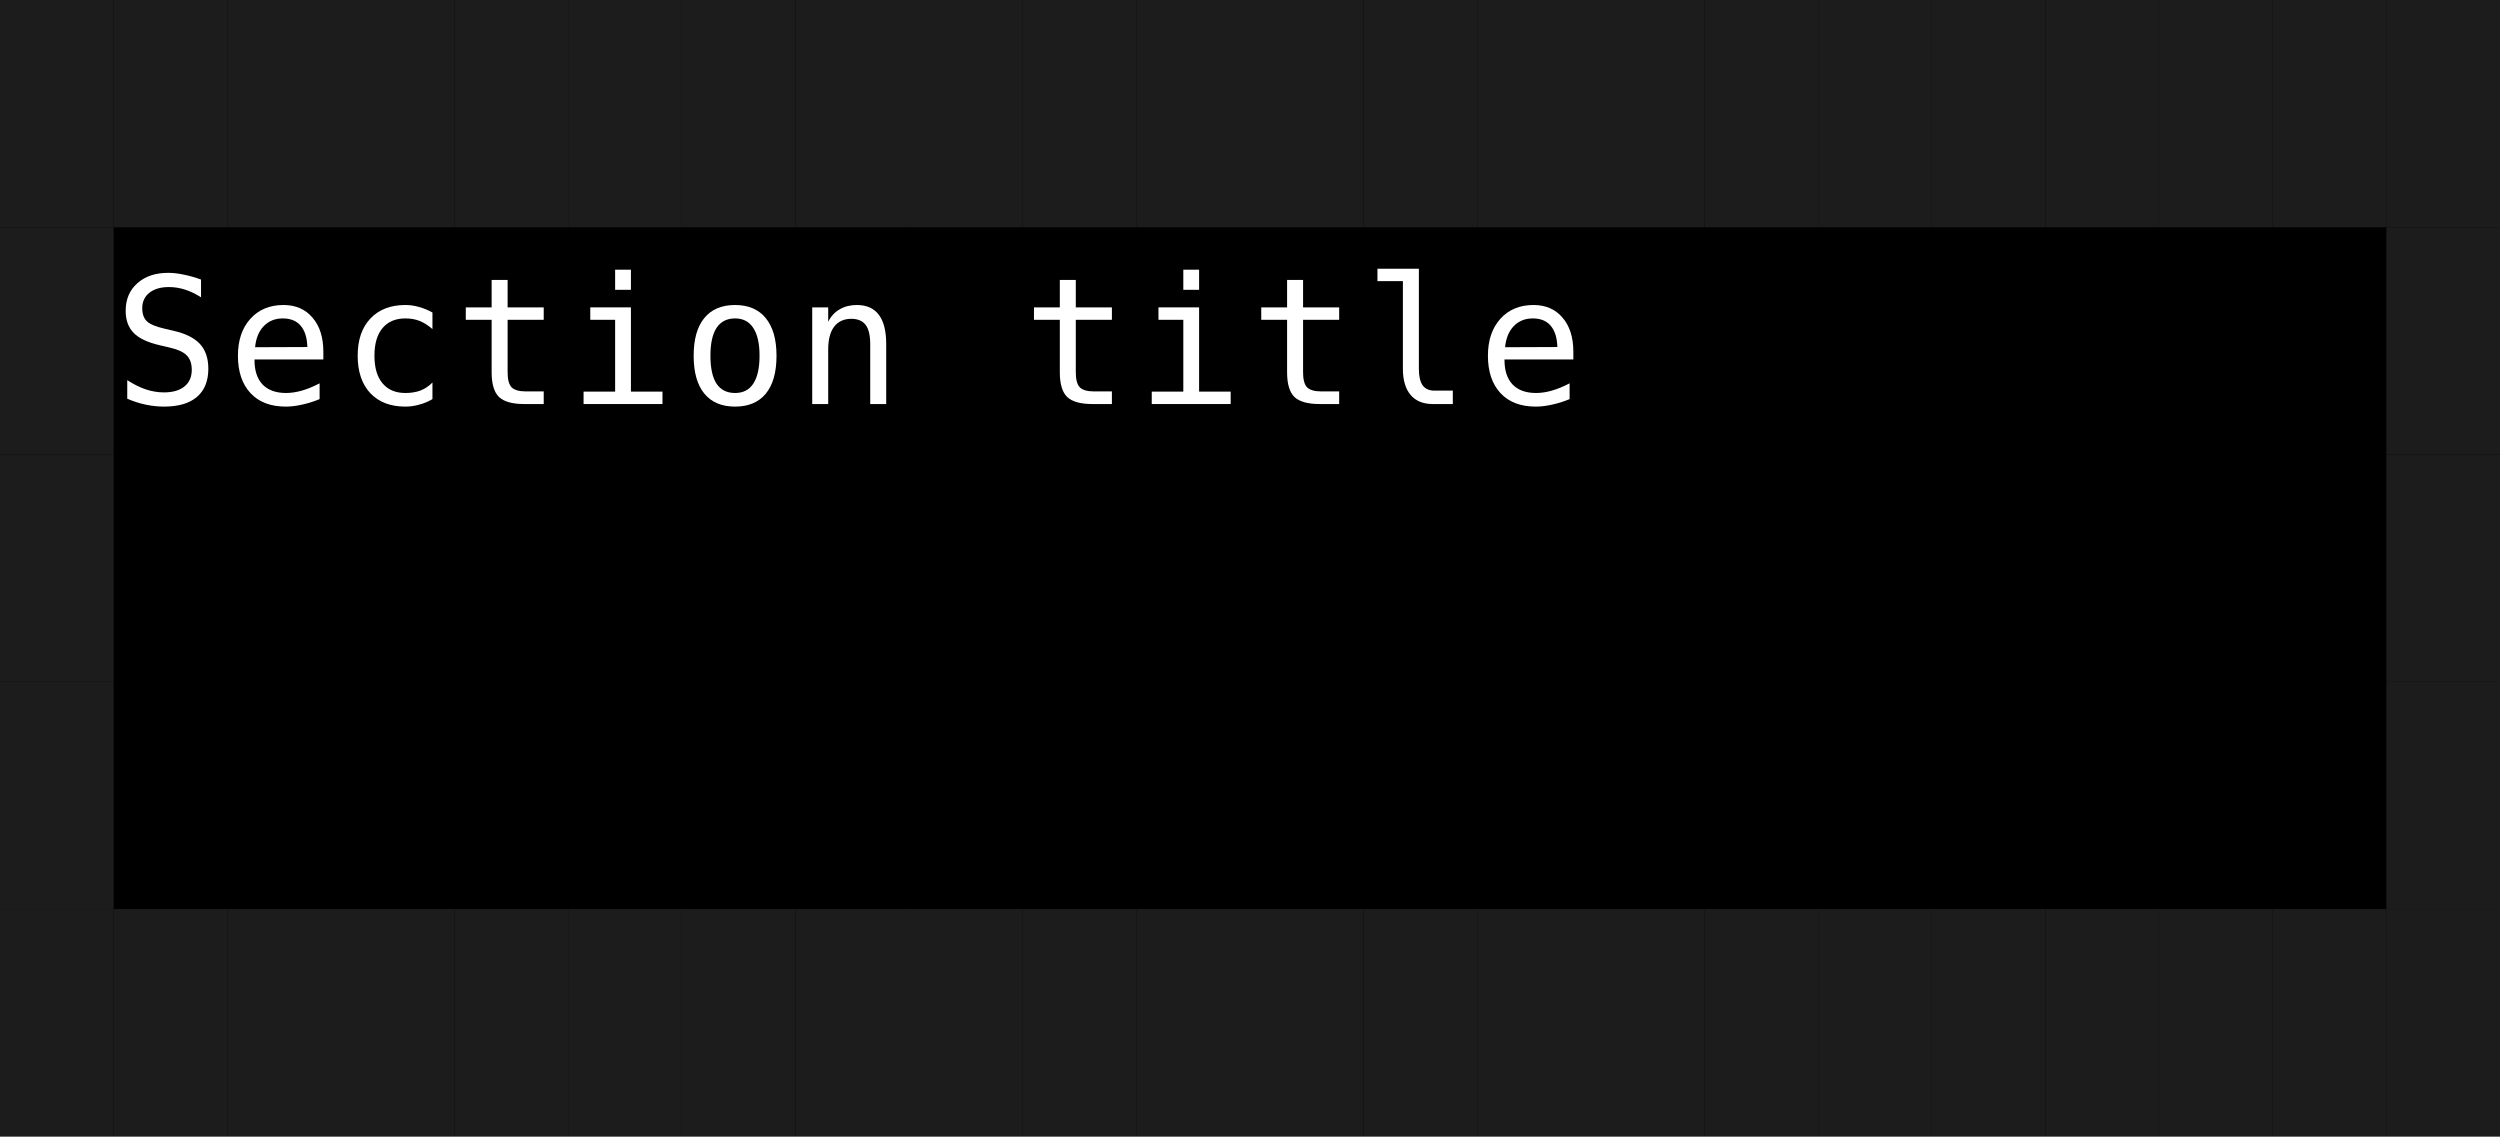
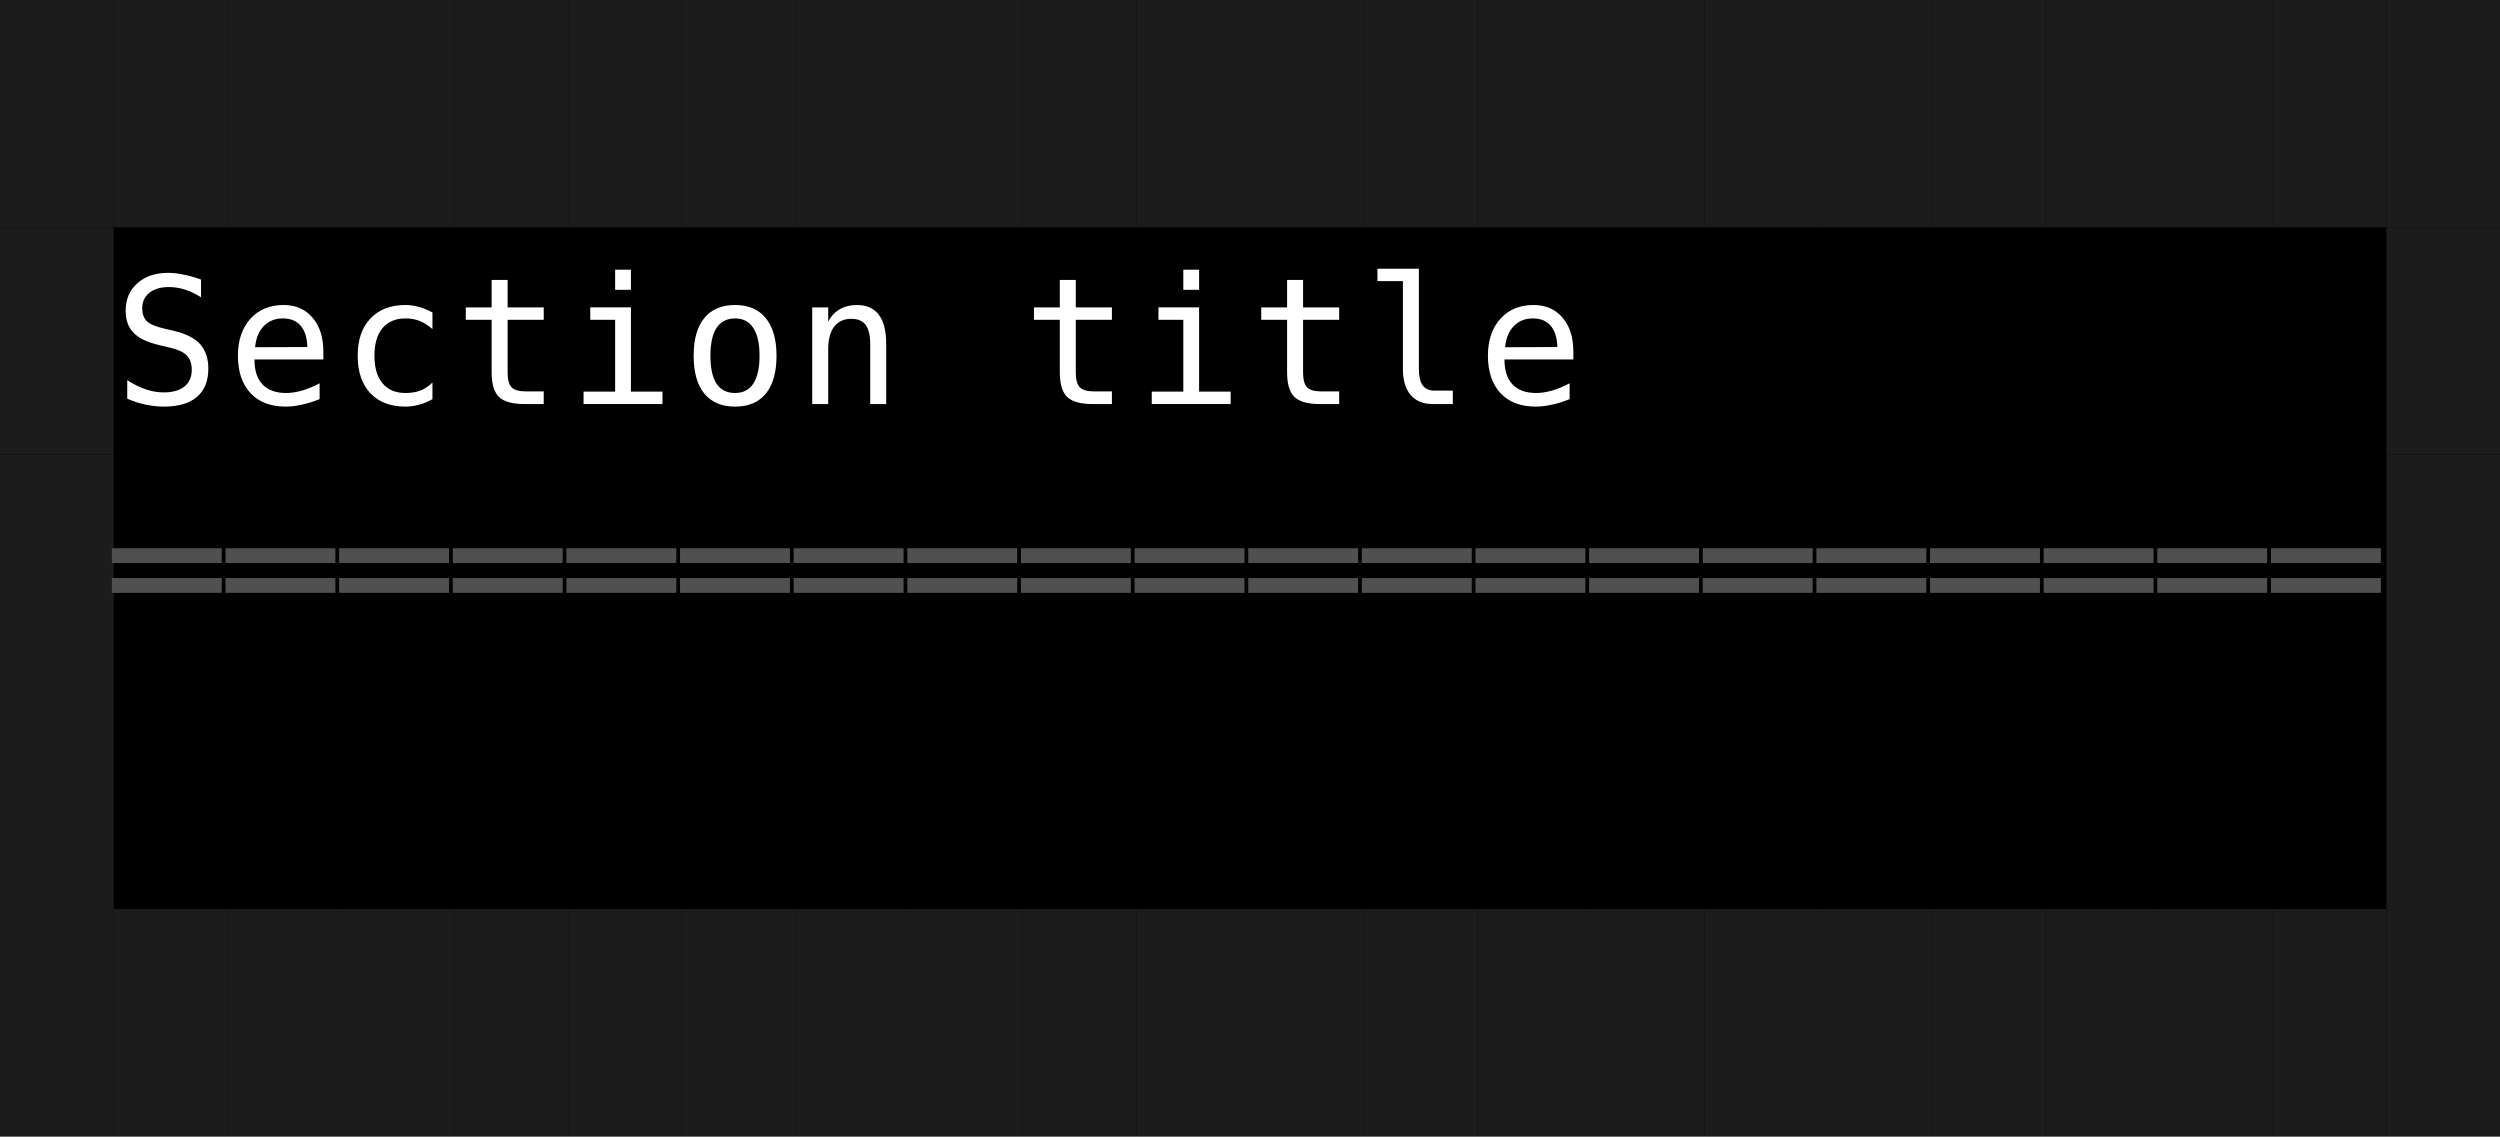
<svg xmlns="http://www.w3.org/2000/svg" width="198" height="90" viewBox="0 0 198 90" role="img" aria-label="Narrow Heading" style="background:#000000">
  <rect width="100%" height="100%" fill="#000000" />
  <g font-family="ui-monospace, SFMono-Regular, Menlo, Consolas, monospace" font-size="14">
    <rect x="0" y="0" width="9" height="18" fill="#1c1c1c" />
    <rect x="9" y="0" width="9" height="18" fill="#1c1c1c" />
    <rect x="18" y="0" width="9" height="18" fill="#1c1c1c" />
    <rect x="27" y="0" width="9" height="18" fill="#1c1c1c" />
    <rect x="36" y="0" width="9" height="18" fill="#1c1c1c" />
    <rect x="45" y="0" width="9" height="18" fill="#1c1c1c" />
    <rect x="54" y="0" width="9" height="18" fill="#1c1c1c" />
    <rect x="63" y="0" width="9" height="18" fill="#1c1c1c" />
    <rect x="72" y="0" width="9" height="18" fill="#1c1c1c" />
    <rect x="81" y="0" width="9" height="18" fill="#1c1c1c" />
    <rect x="90" y="0" width="9" height="18" fill="#1c1c1c" />
    <rect x="99" y="0" width="9" height="18" fill="#1c1c1c" />
    <rect x="108" y="0" width="9" height="18" fill="#1c1c1c" />
    <rect x="117" y="0" width="9" height="18" fill="#1c1c1c" />
    <rect x="126" y="0" width="9" height="18" fill="#1c1c1c" />
    <rect x="135" y="0" width="9" height="18" fill="#1c1c1c" />
    <rect x="144" y="0" width="9" height="18" fill="#1c1c1c" />
    <rect x="153" y="0" width="9" height="18" fill="#1c1c1c" />
    <rect x="162" y="0" width="9" height="18" fill="#1c1c1c" />
    <rect x="171" y="0" width="9" height="18" fill="#1c1c1c" />
    <rect x="180" y="0" width="9" height="18" fill="#1c1c1c" />
    <rect x="189" y="0" width="9" height="18" fill="#1c1c1c" />
    <rect x="0" y="18" width="9" height="18" fill="#1c1c1c" />
    <text x="9" y="32" fill="#ffffff">S</text>
    <text x="18" y="32" fill="#ffffff">e</text>
    <text x="27" y="32" fill="#ffffff">c</text>
    <text x="36" y="32" fill="#ffffff">t</text>
    <text x="45" y="32" fill="#ffffff">i</text>
    <text x="54" y="32" fill="#ffffff">o</text>
    <text x="63" y="32" fill="#ffffff">n</text>
    <text x="81" y="32" fill="#ffffff">t</text>
    <text x="90" y="32" fill="#ffffff">i</text>
    <text x="99" y="32" fill="#ffffff">t</text>
    <text x="108" y="32" fill="#ffffff">l</text>
    <text x="117" y="32" fill="#ffffff">e</text>
    <rect x="189" y="18" width="9" height="18" fill="#1c1c1c" />
    <rect x="0" y="36" width="9" height="18" fill="#1c1c1c" />
+     <text x="9" y="50" fill="#505050">═</text>
+     <text x="18" y="50" fill="#505050">═</text>
+     <text x="27" y="50" fill="#505050">═</text>
+     <text x="36" y="50" fill="#505050">═</text>
+     <text x="45" y="50" fill="#505050">═</text>
+     <text x="54" y="50" fill="#505050">═</text>
+     <text x="63" y="50" fill="#505050">═</text>
+     <text x="72" y="50" fill="#505050">═</text>
+     <text x="81" y="50" fill="#505050">═</text>
+     <text x="90" y="50" fill="#505050">═</text>
+     <text x="99" y="50" fill="#505050">═</text>
+     <text x="108" y="50" fill="#505050">═</text>
+     <text x="117" y="50" fill="#505050">═</text>
+     <text x="126" y="50" fill="#505050">═</text>
+     <text x="135" y="50" fill="#505050">═</text>
+     <text x="144" y="50" fill="#505050">═</text>
+     <text x="153" y="50" fill="#505050">═</text>
+     <text x="162" y="50" fill="#505050">═</text>
+     <text x="171" y="50" fill="#505050">═</text>
+     <text x="180" y="50" fill="#505050">═</text>
    <rect x="189" y="36" width="9" height="18" fill="#1c1c1c" />
    <rect x="0" y="54" width="9" height="18" fill="#1c1c1c" />
    <rect x="189" y="54" width="9" height="18" fill="#1c1c1c" />
    <rect x="0" y="72" width="9" height="18" fill="#1c1c1c" />
    <rect x="9" y="72" width="9" height="18" fill="#1c1c1c" />
    <rect x="18" y="72" width="9" height="18" fill="#1c1c1c" />
    <rect x="27" y="72" width="9" height="18" fill="#1c1c1c" />
    <rect x="36" y="72" width="9" height="18" fill="#1c1c1c" />
    <rect x="45" y="72" width="9" height="18" fill="#1c1c1c" />
    <rect x="54" y="72" width="9" height="18" fill="#1c1c1c" />
    <rect x="63" y="72" width="9" height="18" fill="#1c1c1c" />
    <rect x="72" y="72" width="9" height="18" fill="#1c1c1c" />
    <rect x="81" y="72" width="9" height="18" fill="#1c1c1c" />
    <rect x="90" y="72" width="9" height="18" fill="#1c1c1c" />
    <rect x="99" y="72" width="9" height="18" fill="#1c1c1c" />
    <rect x="108" y="72" width="9" height="18" fill="#1c1c1c" />
    <rect x="117" y="72" width="9" height="18" fill="#1c1c1c" />
    <rect x="126" y="72" width="9" height="18" fill="#1c1c1c" />
    <rect x="135" y="72" width="9" height="18" fill="#1c1c1c" />
    <rect x="144" y="72" width="9" height="18" fill="#1c1c1c" />
    <rect x="153" y="72" width="9" height="18" fill="#1c1c1c" />
    <rect x="162" y="72" width="9" height="18" fill="#1c1c1c" />
    <rect x="171" y="72" width="9" height="18" fill="#1c1c1c" />
    <rect x="180" y="72" width="9" height="18" fill="#1c1c1c" />
    <rect x="189" y="72" width="9" height="18" fill="#1c1c1c" />
  </g>
</svg>
